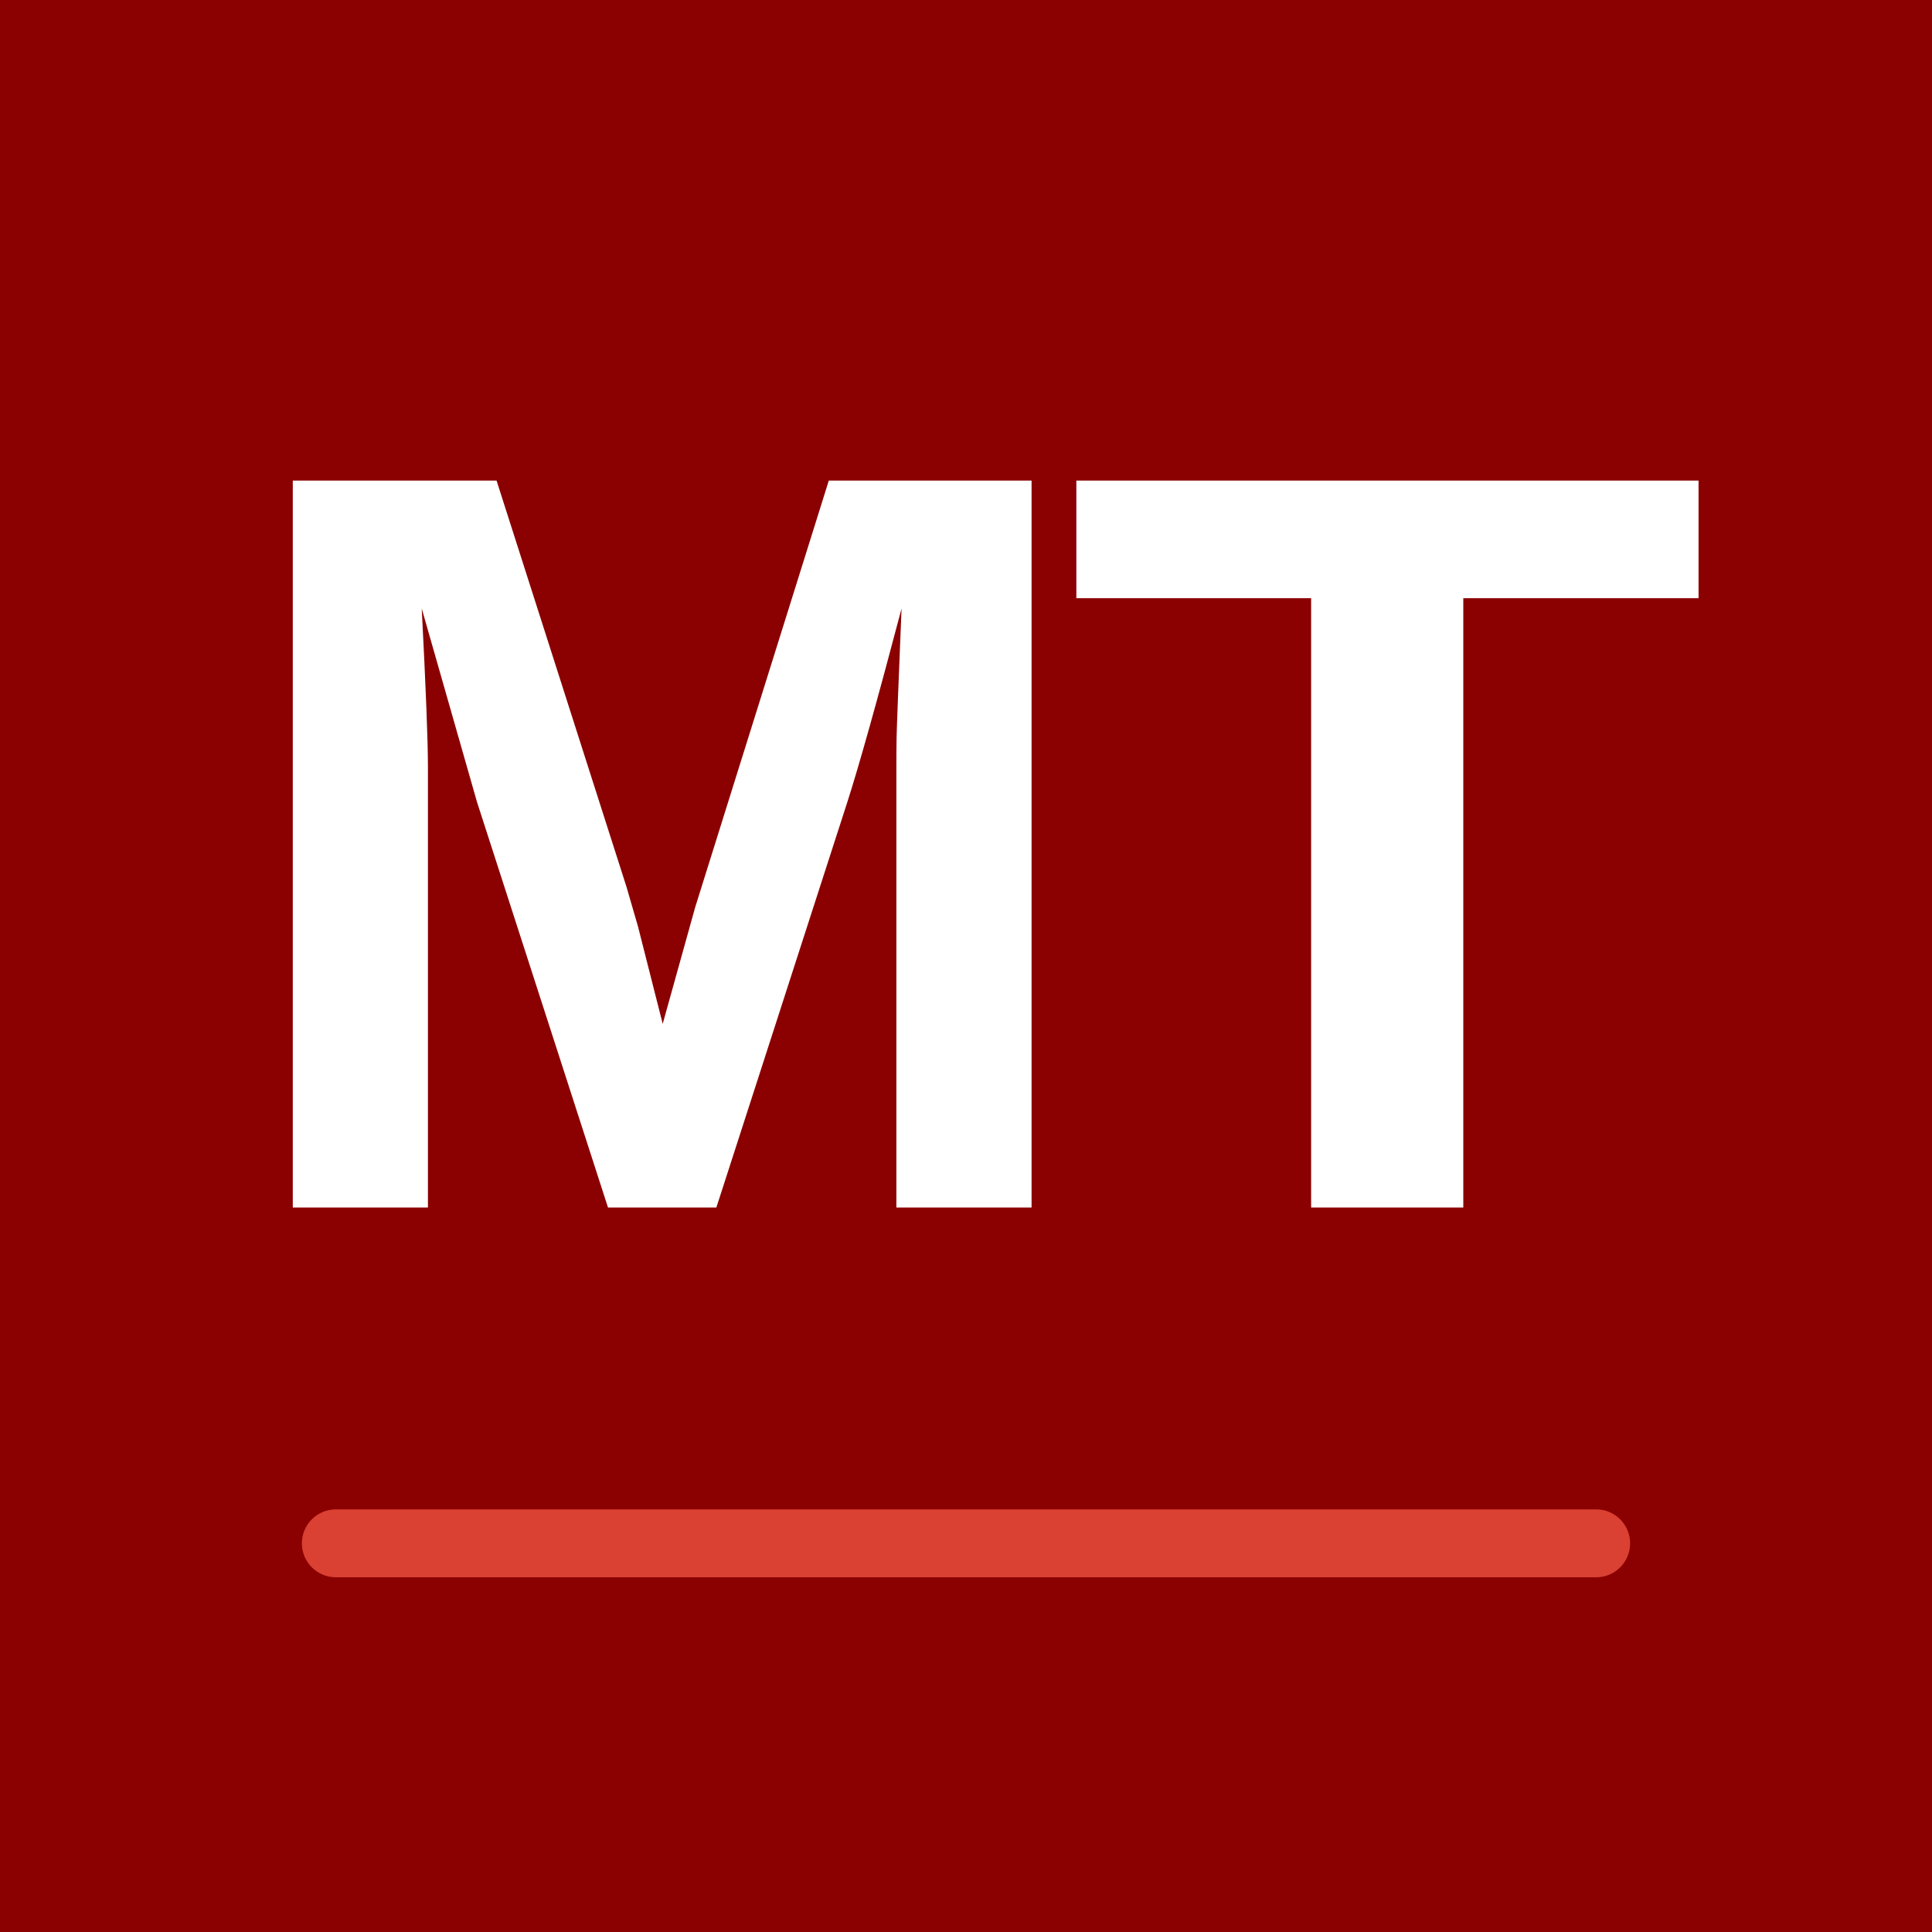
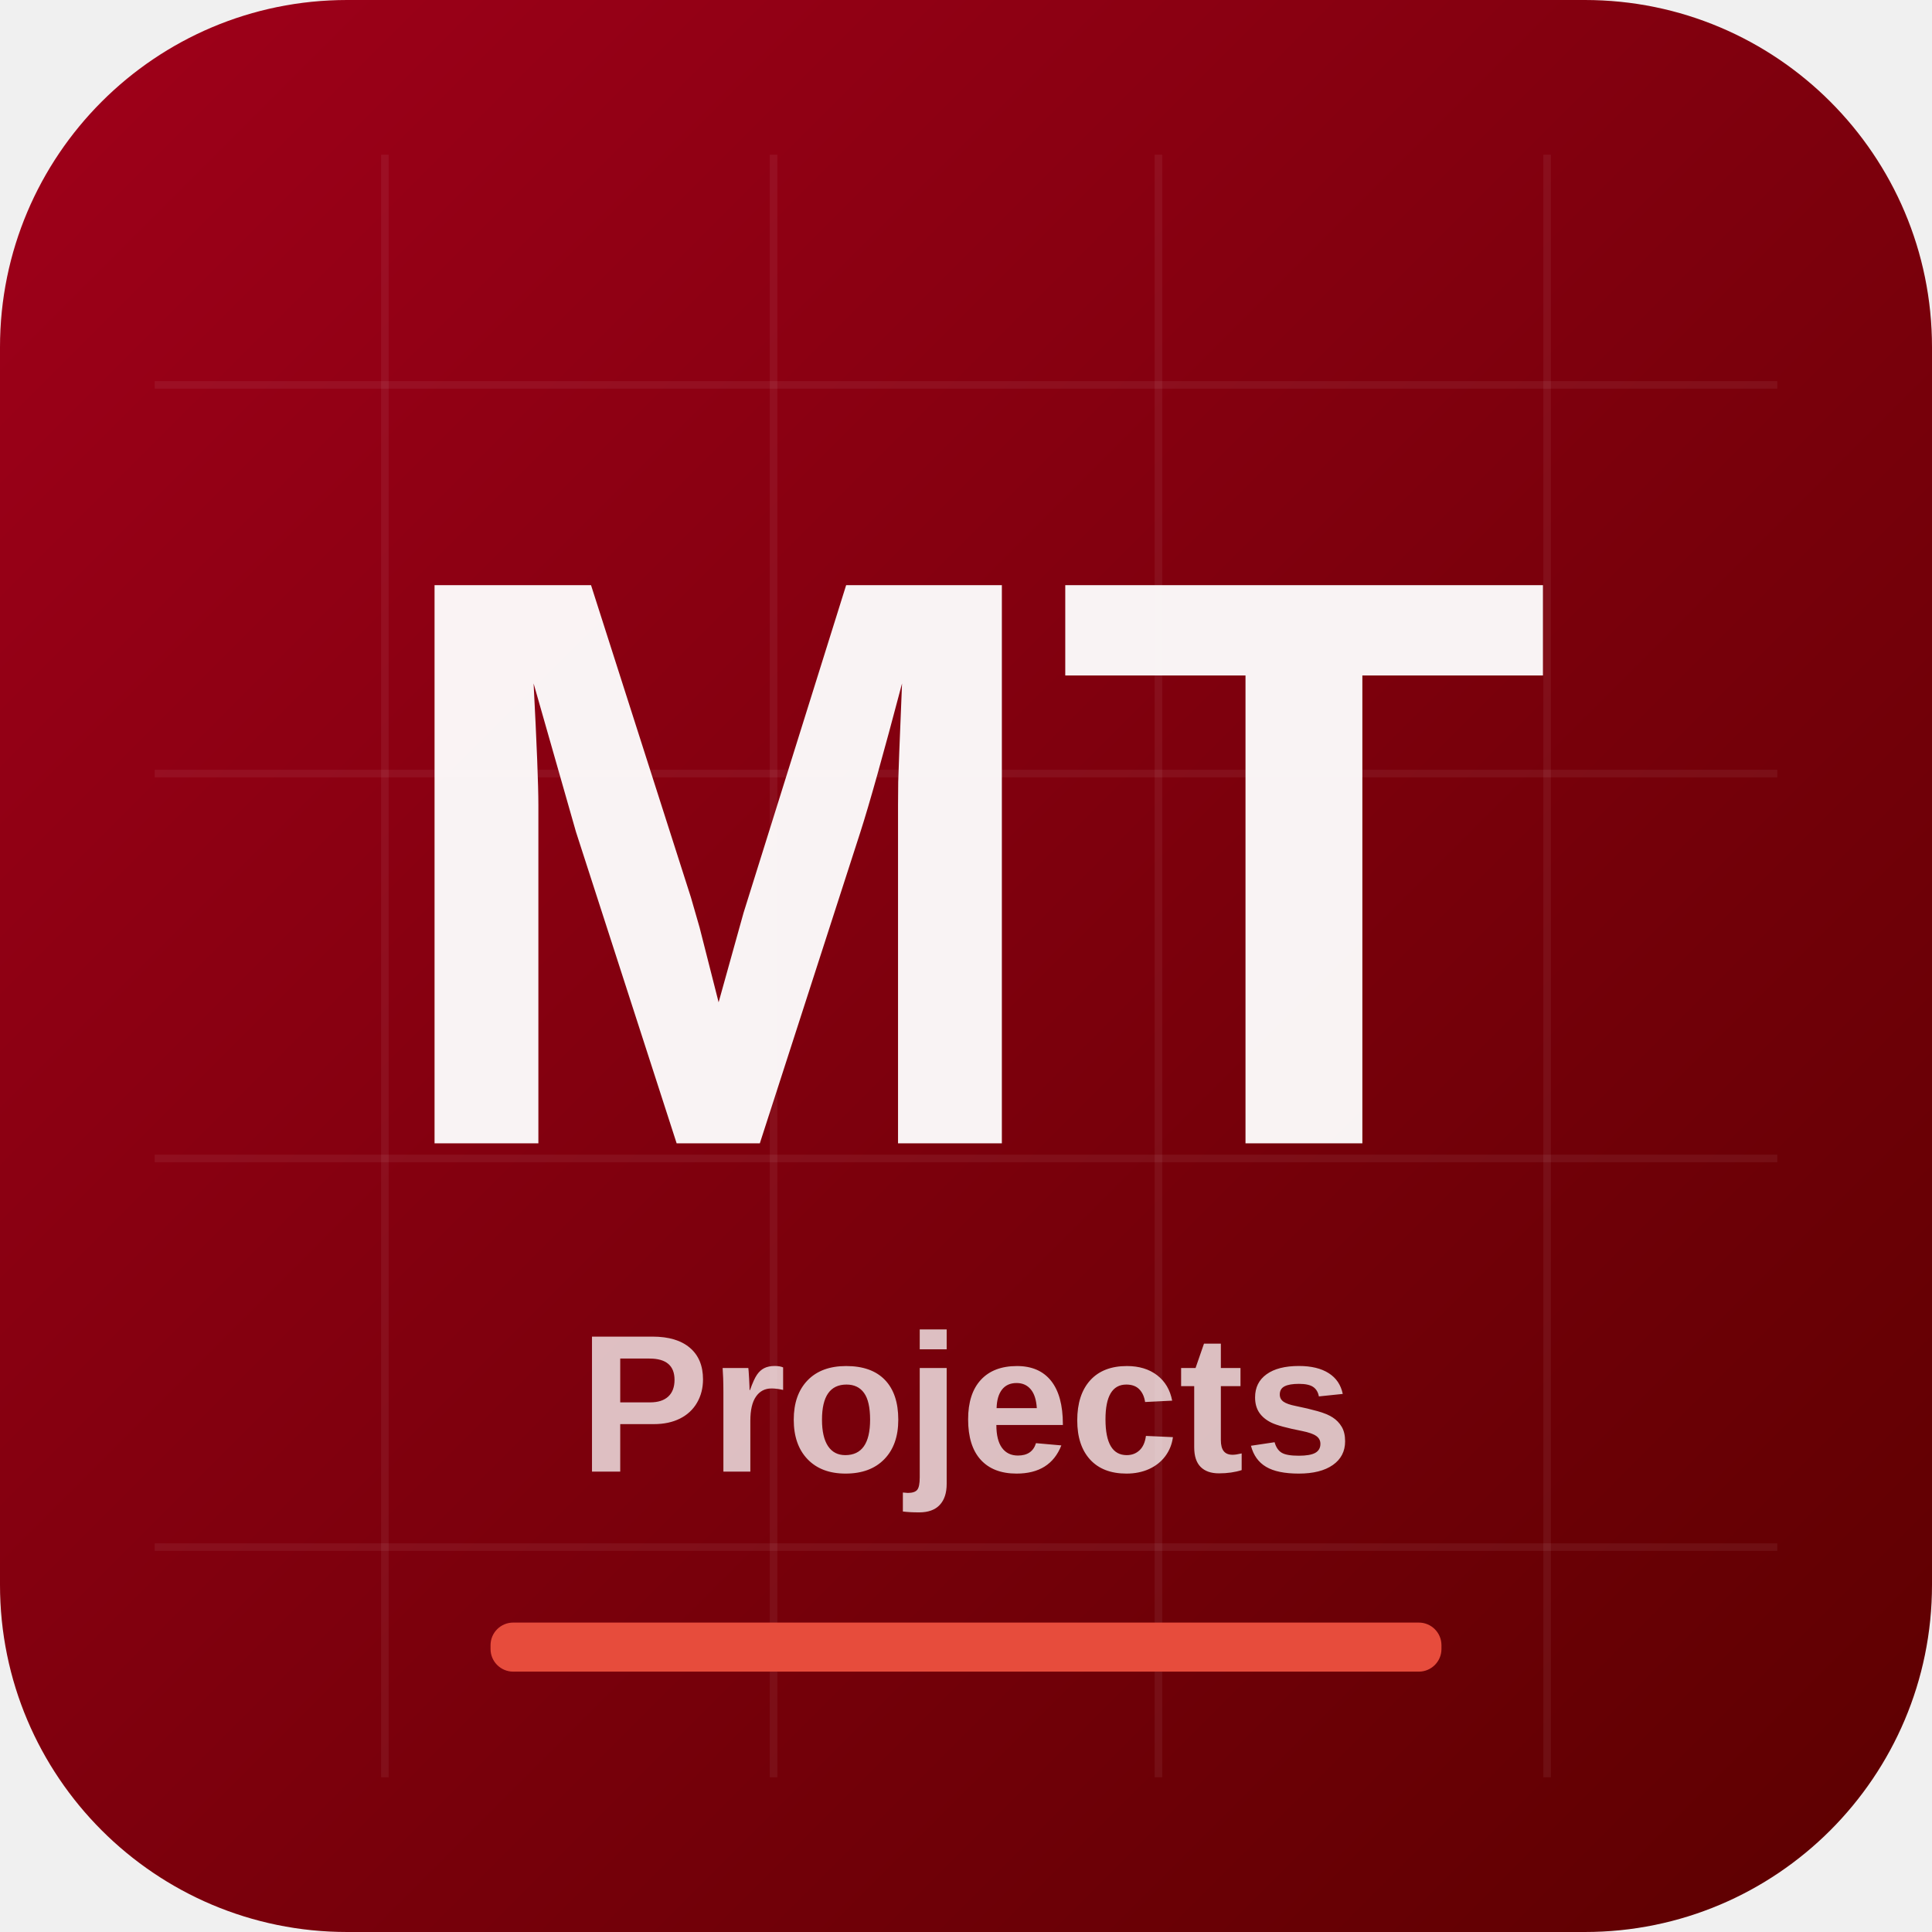
<svg xmlns="http://www.w3.org/2000/svg" viewBox="0 0 512 512">
-   <rect width="512" height="512" fill="#8B0000" />
-   <text x="256" y="320" font-family="Arial Black, Arial, sans-serif" font-weight="900" font-size="280" fill="white" text-anchor="middle" letter-spacing="-10">MT</text>
-   <rect x="80" y="400" width="352" height="18" rx="9" fill="#E74C3C" opacity="0.85" />
+   <defs>
+     <linearGradient id="bg" x1="0" y1="0" x2="512" y2="512" gradientUnits="userSpaceOnUse">
+       <stop offset="0%" stop-color="#A0001A" />
+       <stop offset="100%" stop-color="#5C0000" />
+     </linearGradient>
+   </defs>
+   <rect width="512" height="512" rx="92" fill="url(#bg)" />
+   <line x1="102" y1="41" x2="102" y2="471" stroke="white" stroke-opacity="0.06" stroke-width="2" />
+   <line x1="205" y1="41" x2="205" y2="471" stroke="white" stroke-opacity="0.06" stroke-width="2" />
+   <line x1="307" y1="41" x2="307" y2="471" stroke="white" stroke-opacity="0.06" stroke-width="2" />
+   <line x1="410" y1="41" x2="410" y2="471" stroke="white" stroke-opacity="0.06" stroke-width="2" />
+   <line x1="41" y1="102" x2="471" y2="102" stroke="white" stroke-opacity="0.06" stroke-width="2" />
+   <line x1="41" y1="205" x2="471" y2="205" stroke="white" stroke-opacity="0.06" stroke-width="2" />
+   <line x1="41" y1="307" x2="471" y2="307" stroke="white" stroke-opacity="0.06" stroke-width="2" />
+   <line x1="41" y1="410" x2="471" y2="410" stroke="white" stroke-opacity="0.06" stroke-width="2" />
+   <text x="256" y="242" font-family="Arial Black, Arial, sans-serif" font-weight="900" font-size="215" fill="white" text-anchor="middle" dominant-baseline="middle" opacity="0.95">MT</text>
+   <text x="256" y="390" font-family="Arial, sans-serif" font-weight="600" font-size="52" fill="white" text-anchor="middle" opacity="0.75">Projects</text>
+   <rect x="130" y="430" width="252" height="13" rx="6" fill="#E74C3C" />
</svg>
